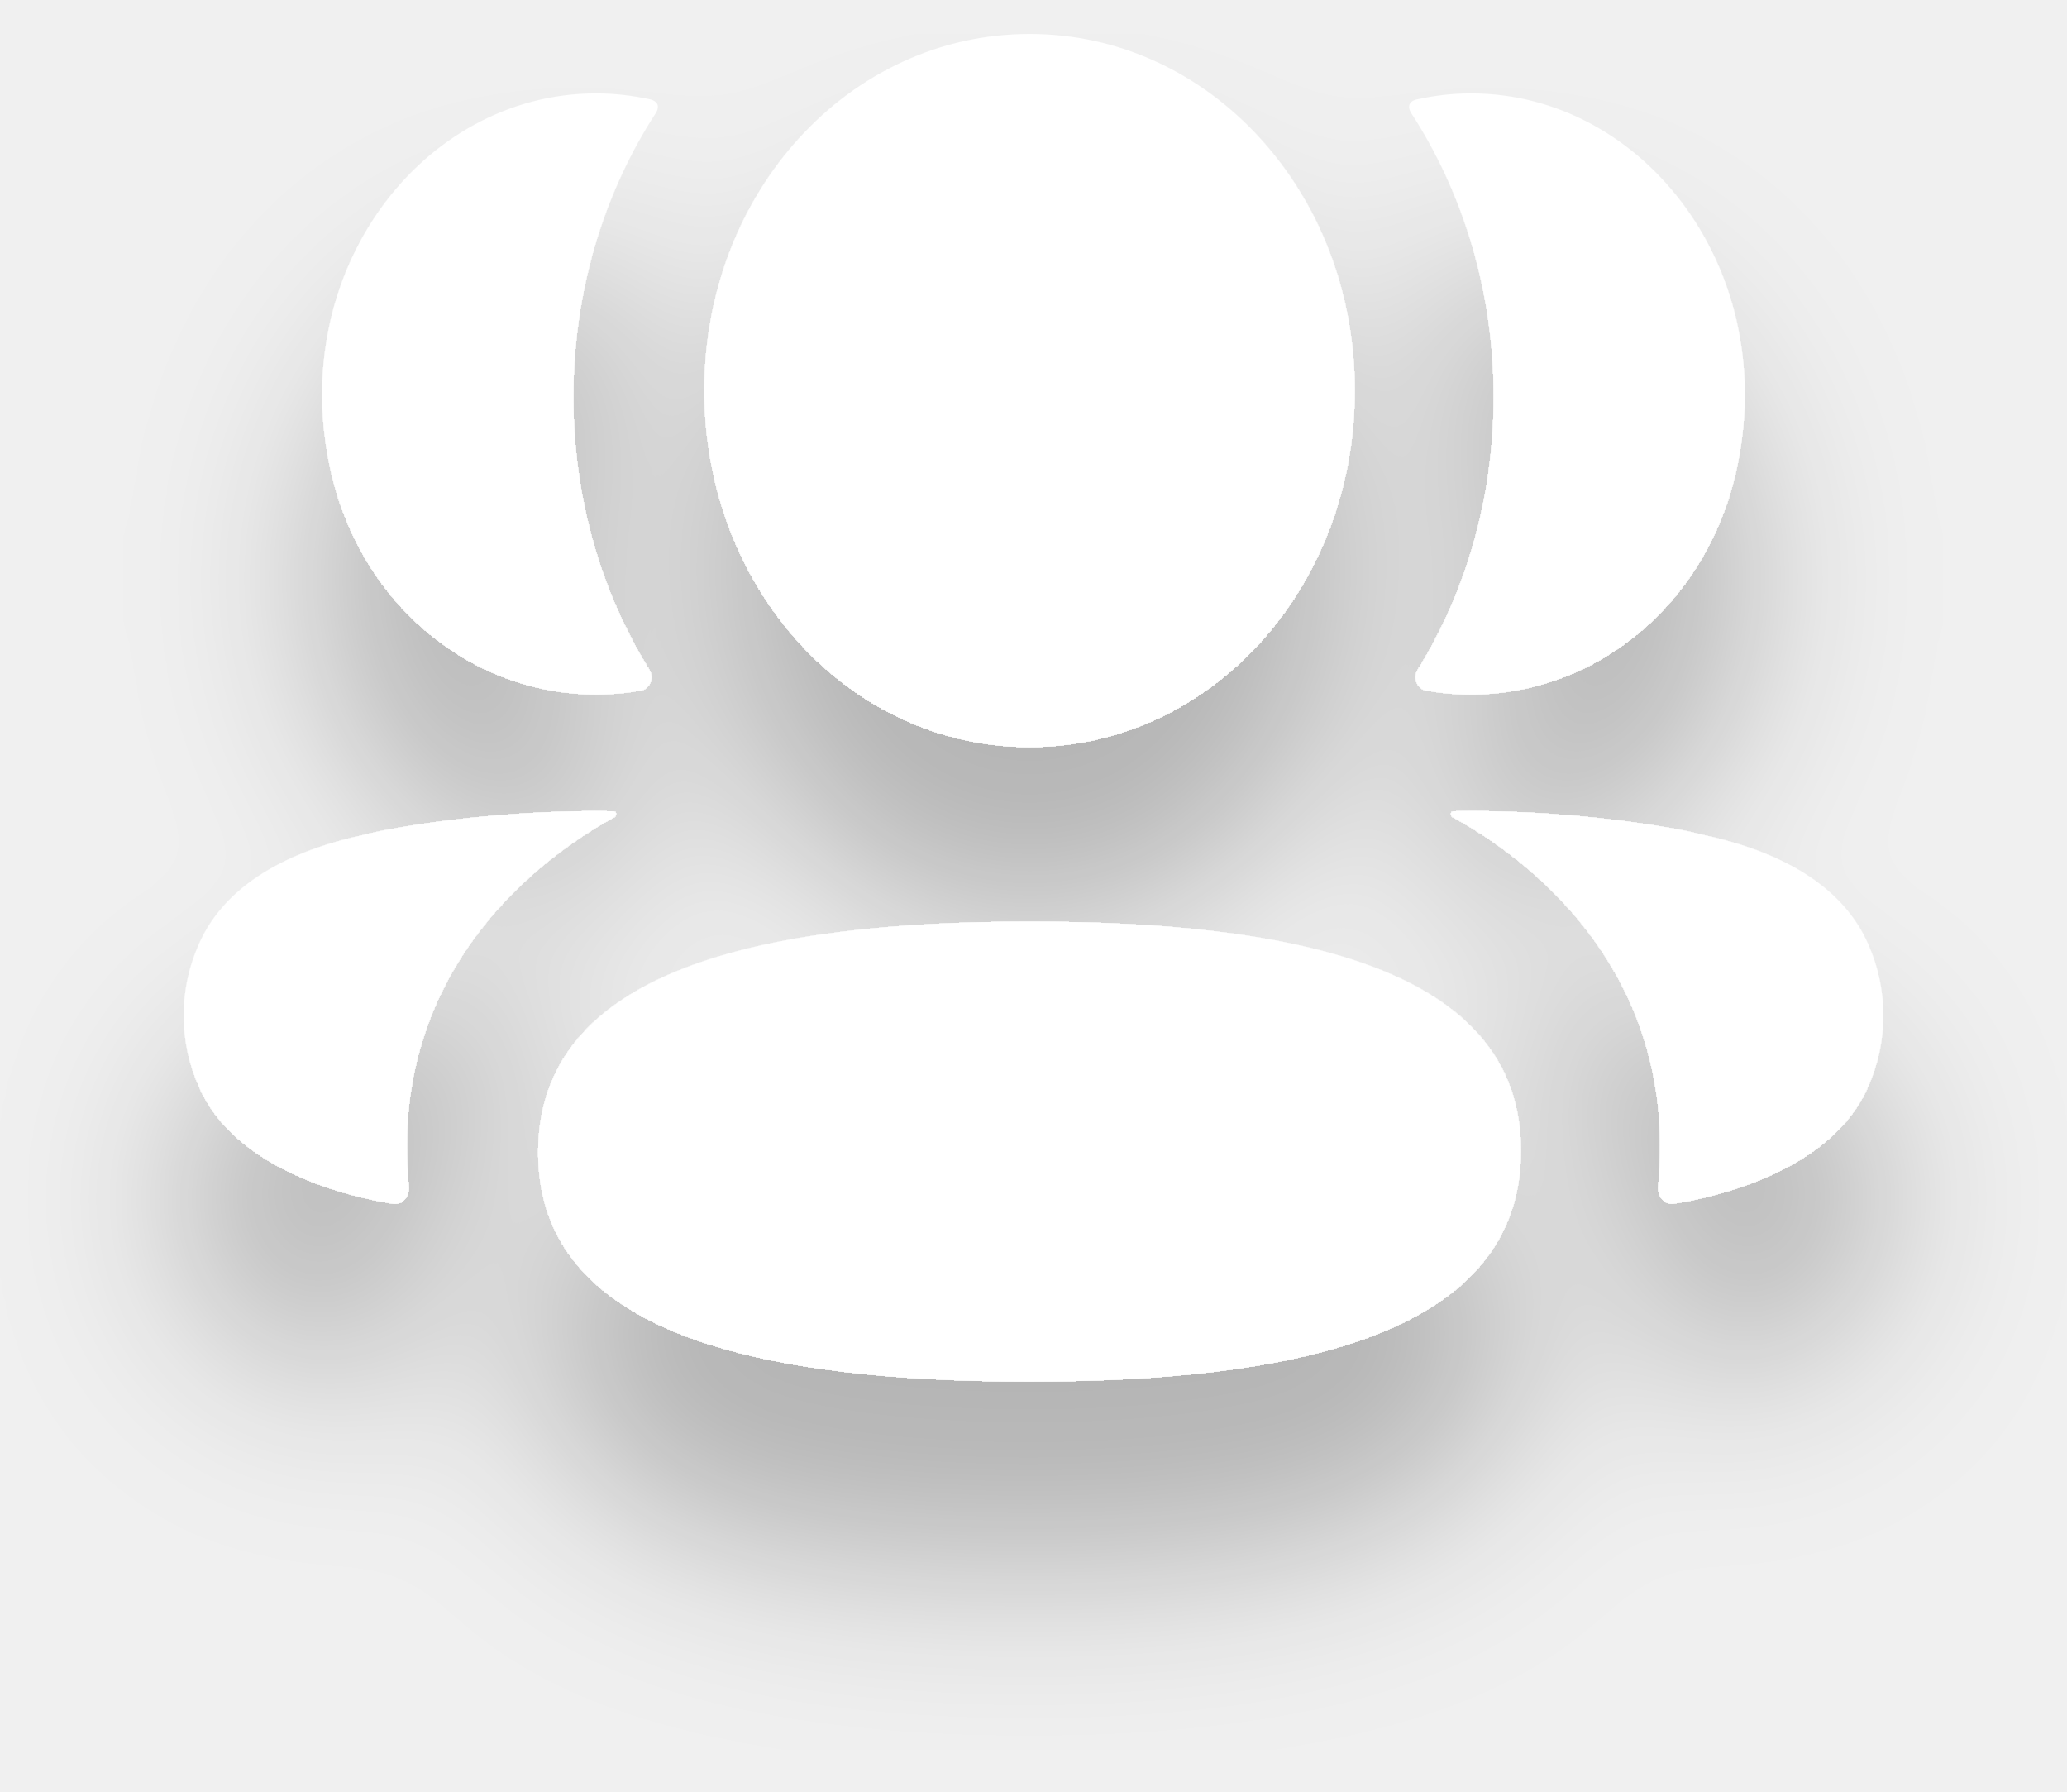
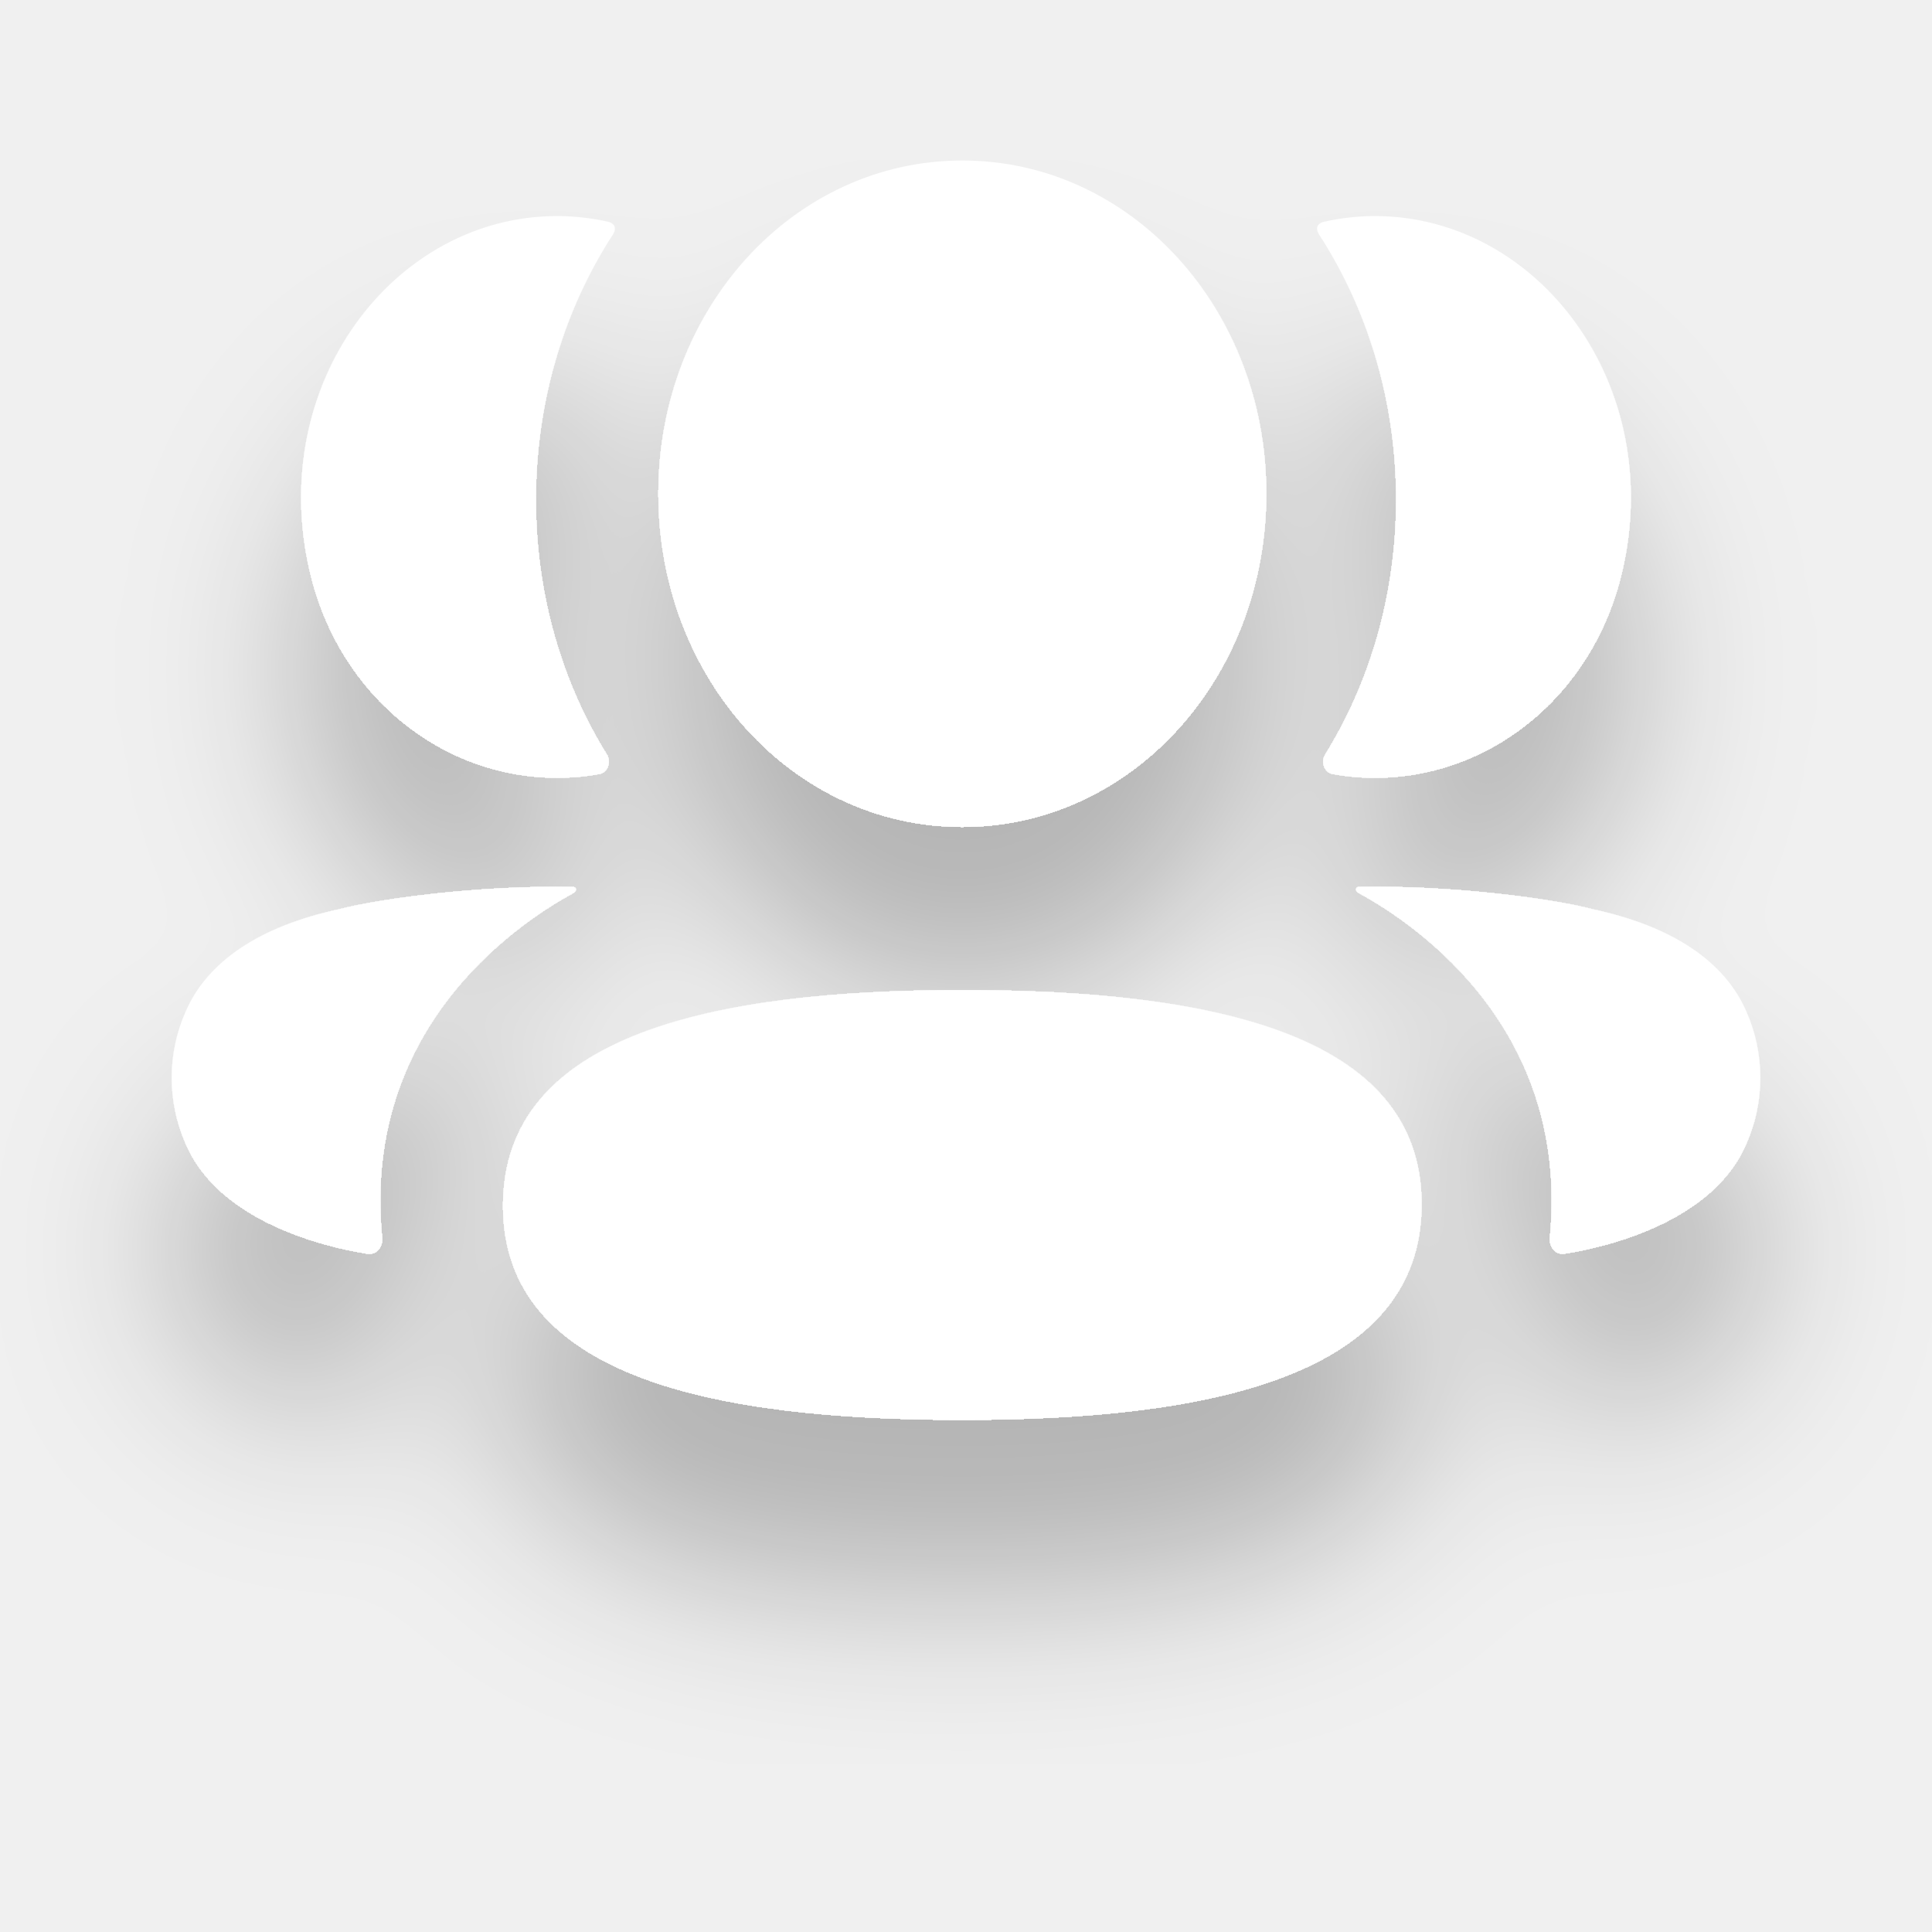
- <svg xmlns="http://www.w3.org/2000/svg" width="45" height="39" viewBox="0 0 45 39" fill="none">
+ <svg xmlns="http://www.w3.org/2000/svg" width="38" height="38" viewBox="0 0 45 39" fill="none">
  <g filter="url(#filter0_d_1270_1670)">
    <path d="M22.414 20.061C28.185 20.061 33.112 21.059 33.112 25.049C33.112 29.039 28.216 30.072 22.414 30.072C16.644 30.072 11.716 29.075 11.716 25.086C11.716 21.095 16.612 20.061 22.414 20.061ZM31.641 17.658C33.847 17.614 36.219 17.944 37.095 18.178C38.952 18.576 40.173 19.389 40.679 20.569C41.107 21.539 41.107 22.663 40.679 23.631C39.905 25.462 37.41 26.049 36.44 26.201C36.24 26.234 36.079 26.044 36.1 25.825C36.595 20.751 32.654 18.345 31.635 17.792C31.591 17.767 31.582 17.729 31.587 17.706C31.59 17.69 31.608 17.663 31.641 17.658ZM13.36 17.659C13.393 17.664 13.41 17.691 13.413 17.705C13.418 17.73 13.409 17.766 13.366 17.793C12.345 18.346 8.404 20.752 8.9 25.824C8.921 26.045 8.761 26.233 8.561 26.202C7.591 26.05 5.096 25.462 4.322 23.631C3.893 22.662 3.893 21.539 4.322 20.57C4.828 19.39 6.048 18.577 7.904 18.177C8.782 17.945 11.153 17.614 13.36 17.659ZM22.414 0.739C26.343 0.739 29.494 4.19 29.494 8.499C29.494 12.807 26.343 16.261 22.414 16.261C18.485 16.261 15.335 12.807 15.335 8.499C15.335 4.19 18.485 0.739 22.414 0.739ZM32.025 2.033C35.82 2.033 38.8 5.948 37.785 10.308C37.1 13.244 34.62 15.194 31.856 15.115C31.579 15.107 31.306 15.078 31.043 15.029C30.852 14.992 30.755 14.756 30.864 14.581C31.918 12.881 32.519 10.835 32.519 8.639C32.519 6.347 31.862 4.211 30.722 2.459C30.686 2.404 30.659 2.32 30.695 2.257C30.725 2.206 30.781 2.18 30.834 2.167C31.218 2.081 31.612 2.033 32.025 2.033ZM12.974 2.033C13.387 2.033 13.781 2.081 14.167 2.166C14.218 2.18 14.275 2.208 14.305 2.257C14.34 2.32 14.314 2.404 14.278 2.459C13.138 4.211 12.482 6.347 12.482 8.639C12.482 10.835 13.082 12.881 14.137 14.581C14.245 14.756 14.149 14.992 13.957 15.029C13.692 15.08 13.421 15.106 13.144 15.114C10.381 15.194 7.901 13.244 7.215 10.308C6.199 5.948 9.179 2.033 12.974 2.033Z" fill="white" />
  </g>
  <defs>
    <filter id="filter0_d_1270_1670" x="0" y="0.739" width="45" height="37.334" filterUnits="userSpaceOnUse" color-interpolation-filters="sRGB">
      <feFlood flood-opacity="0" result="BackgroundImageFix" />
      <feColorMatrix in="SourceAlpha" type="matrix" values="0 0 0 0 0 0 0 0 0 0 0 0 0 0 0 0 0 0 127 0" result="hardAlpha" />
      <feOffset dy="4" />
      <feGaussianBlur stdDeviation="2" />
      <feComposite in2="hardAlpha" operator="out" />
      <feColorMatrix type="matrix" values="0 0 0 0 0 0 0 0 0 0 0 0 0 0 0 0 0 0 0.25 0" />
      <feBlend mode="normal" in2="BackgroundImageFix" result="effect1_dropShadow_1270_1670" />
      <feBlend mode="normal" in="SourceGraphic" in2="effect1_dropShadow_1270_1670" result="shape" />
    </filter>
  </defs>
</svg>
